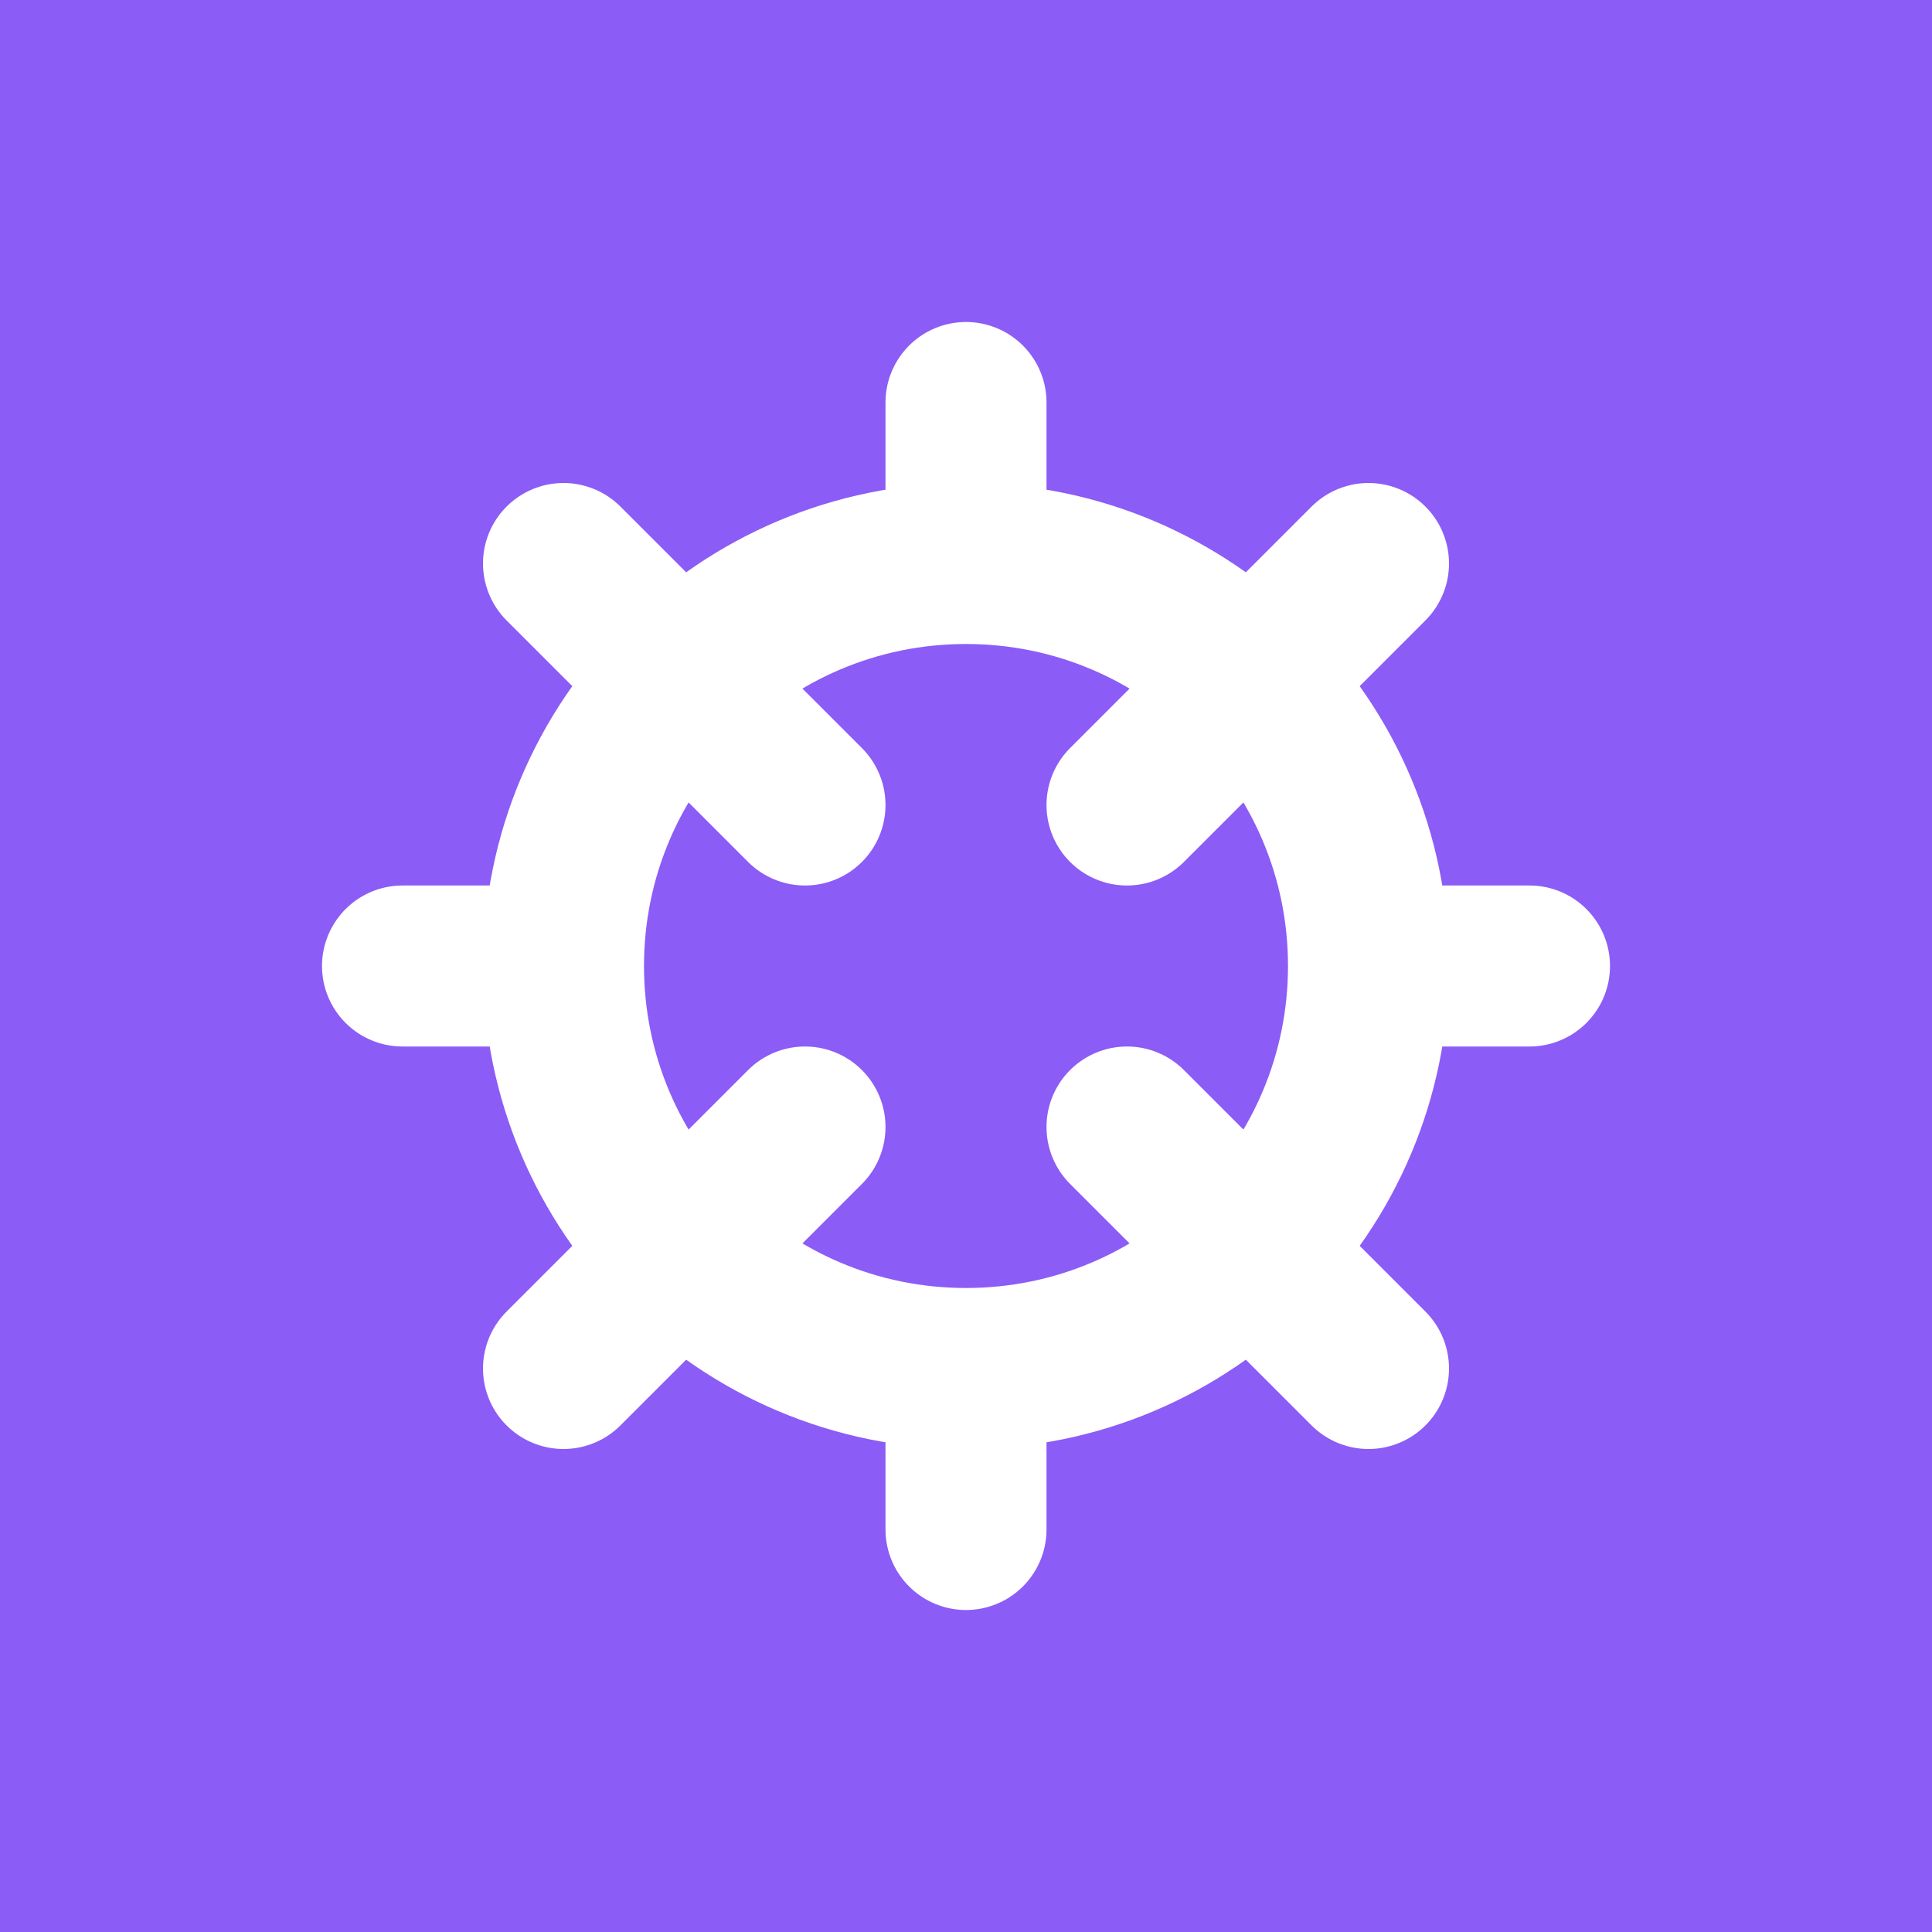
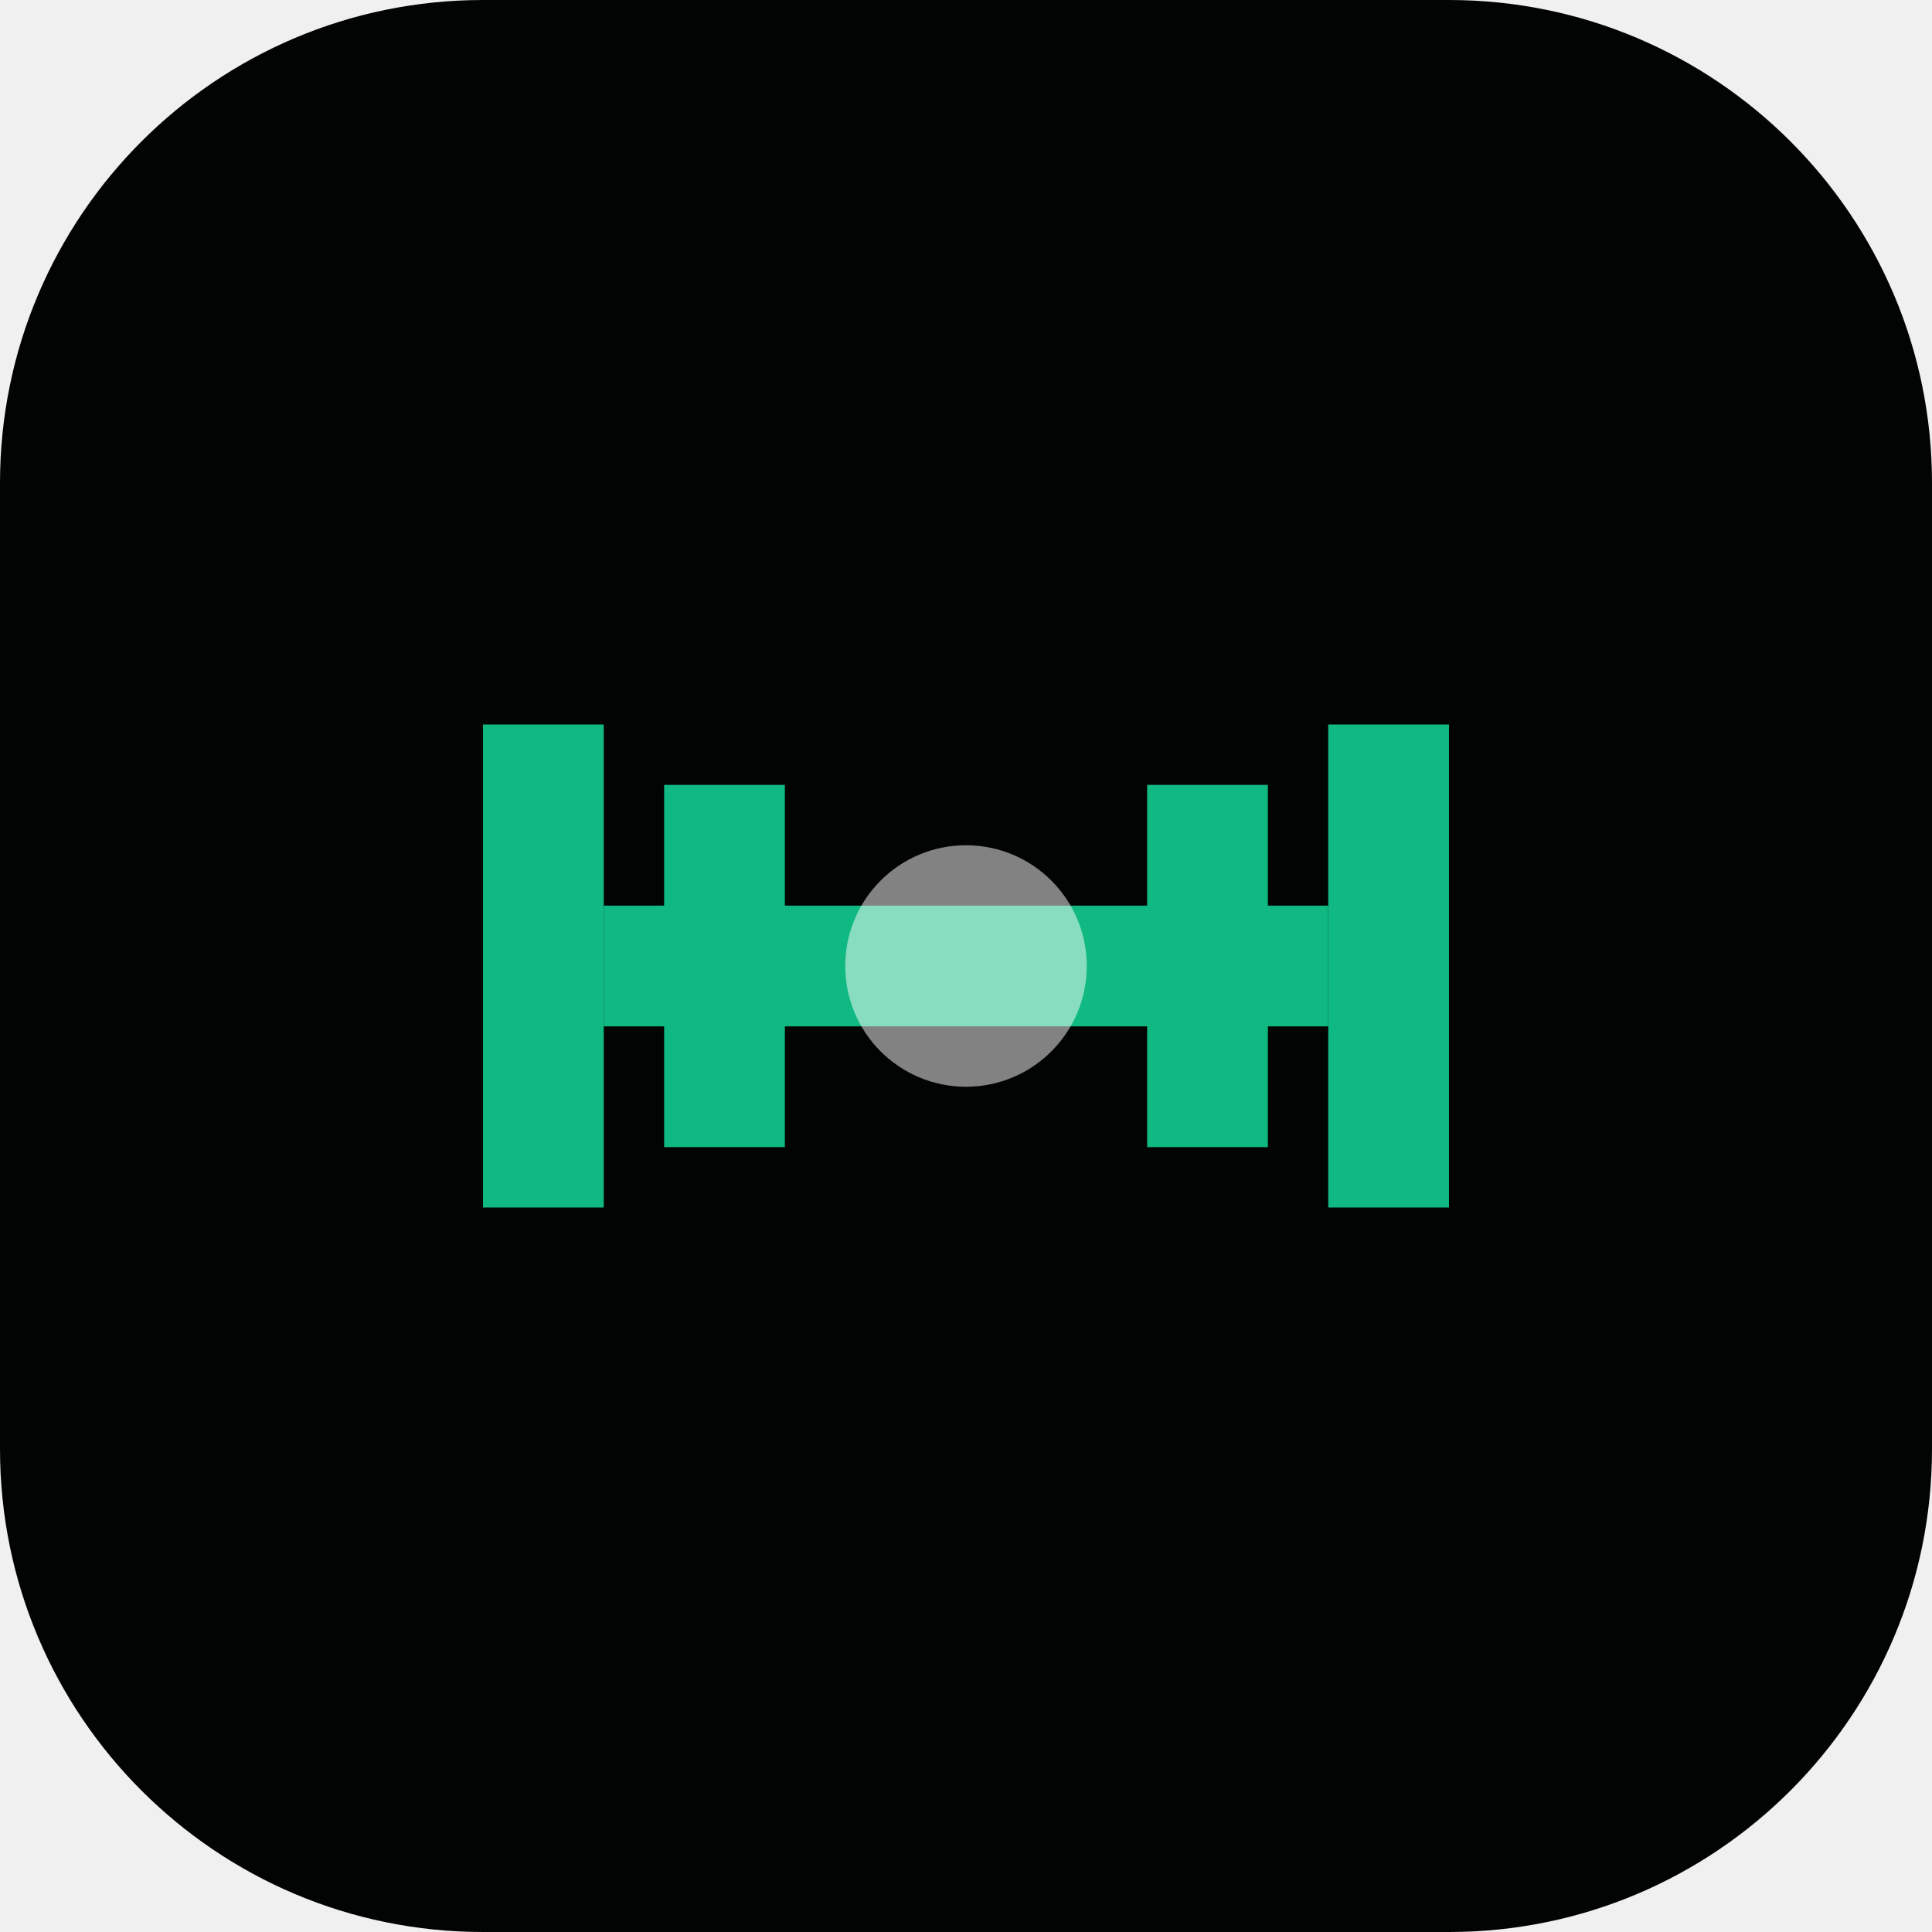
- <svg xmlns="http://www.w3.org/2000/svg" width="24" height="24" viewBox="0 0 24 24" fill="none">
-   <rect width="24" height="24" fill="#8B5CF6" />
-   <path d="M12 7C14.761 7 17 9.239 17 12C17 14.761 14.761 17 12 17C9.239 17 7 14.761 7 12C7 9.239 9.239 7 12 7ZM12 7V5M12 17V19M7 12H5M17 12H19" stroke="white" stroke-width="2" stroke-linecap="round" stroke-linejoin="round" />
-   <path d="M14 10L17 7M10 14L7 17M10 10L7 7M14 14L17 17" stroke="white" stroke-width="2" stroke-linecap="round" stroke-linejoin="round" />
+ <svg xmlns="http://www.w3.org/2000/svg" width="32" height="32" viewBox="0 0 32 32" fill="none">
+   <rect width="32" height="32" rx="8" fill="#020403" />
+   <path d="M8 12H10V20H8V12Z" fill="#10B981" />
+   <path d="M22 12H24V20H22V12Z" fill="#10B981" />
+   <path d="M10 15H22V17H10V15Z" fill="#10B981" />
+   <path d="M11 13H13V19H11V13Z" fill="#10B981" />
+   <path d="M19 13H21V19H19V13Z" fill="#10B981" />
+   <circle cx="16" cy="16" r="2" fill="white" opacity="0.5" />
</svg>
